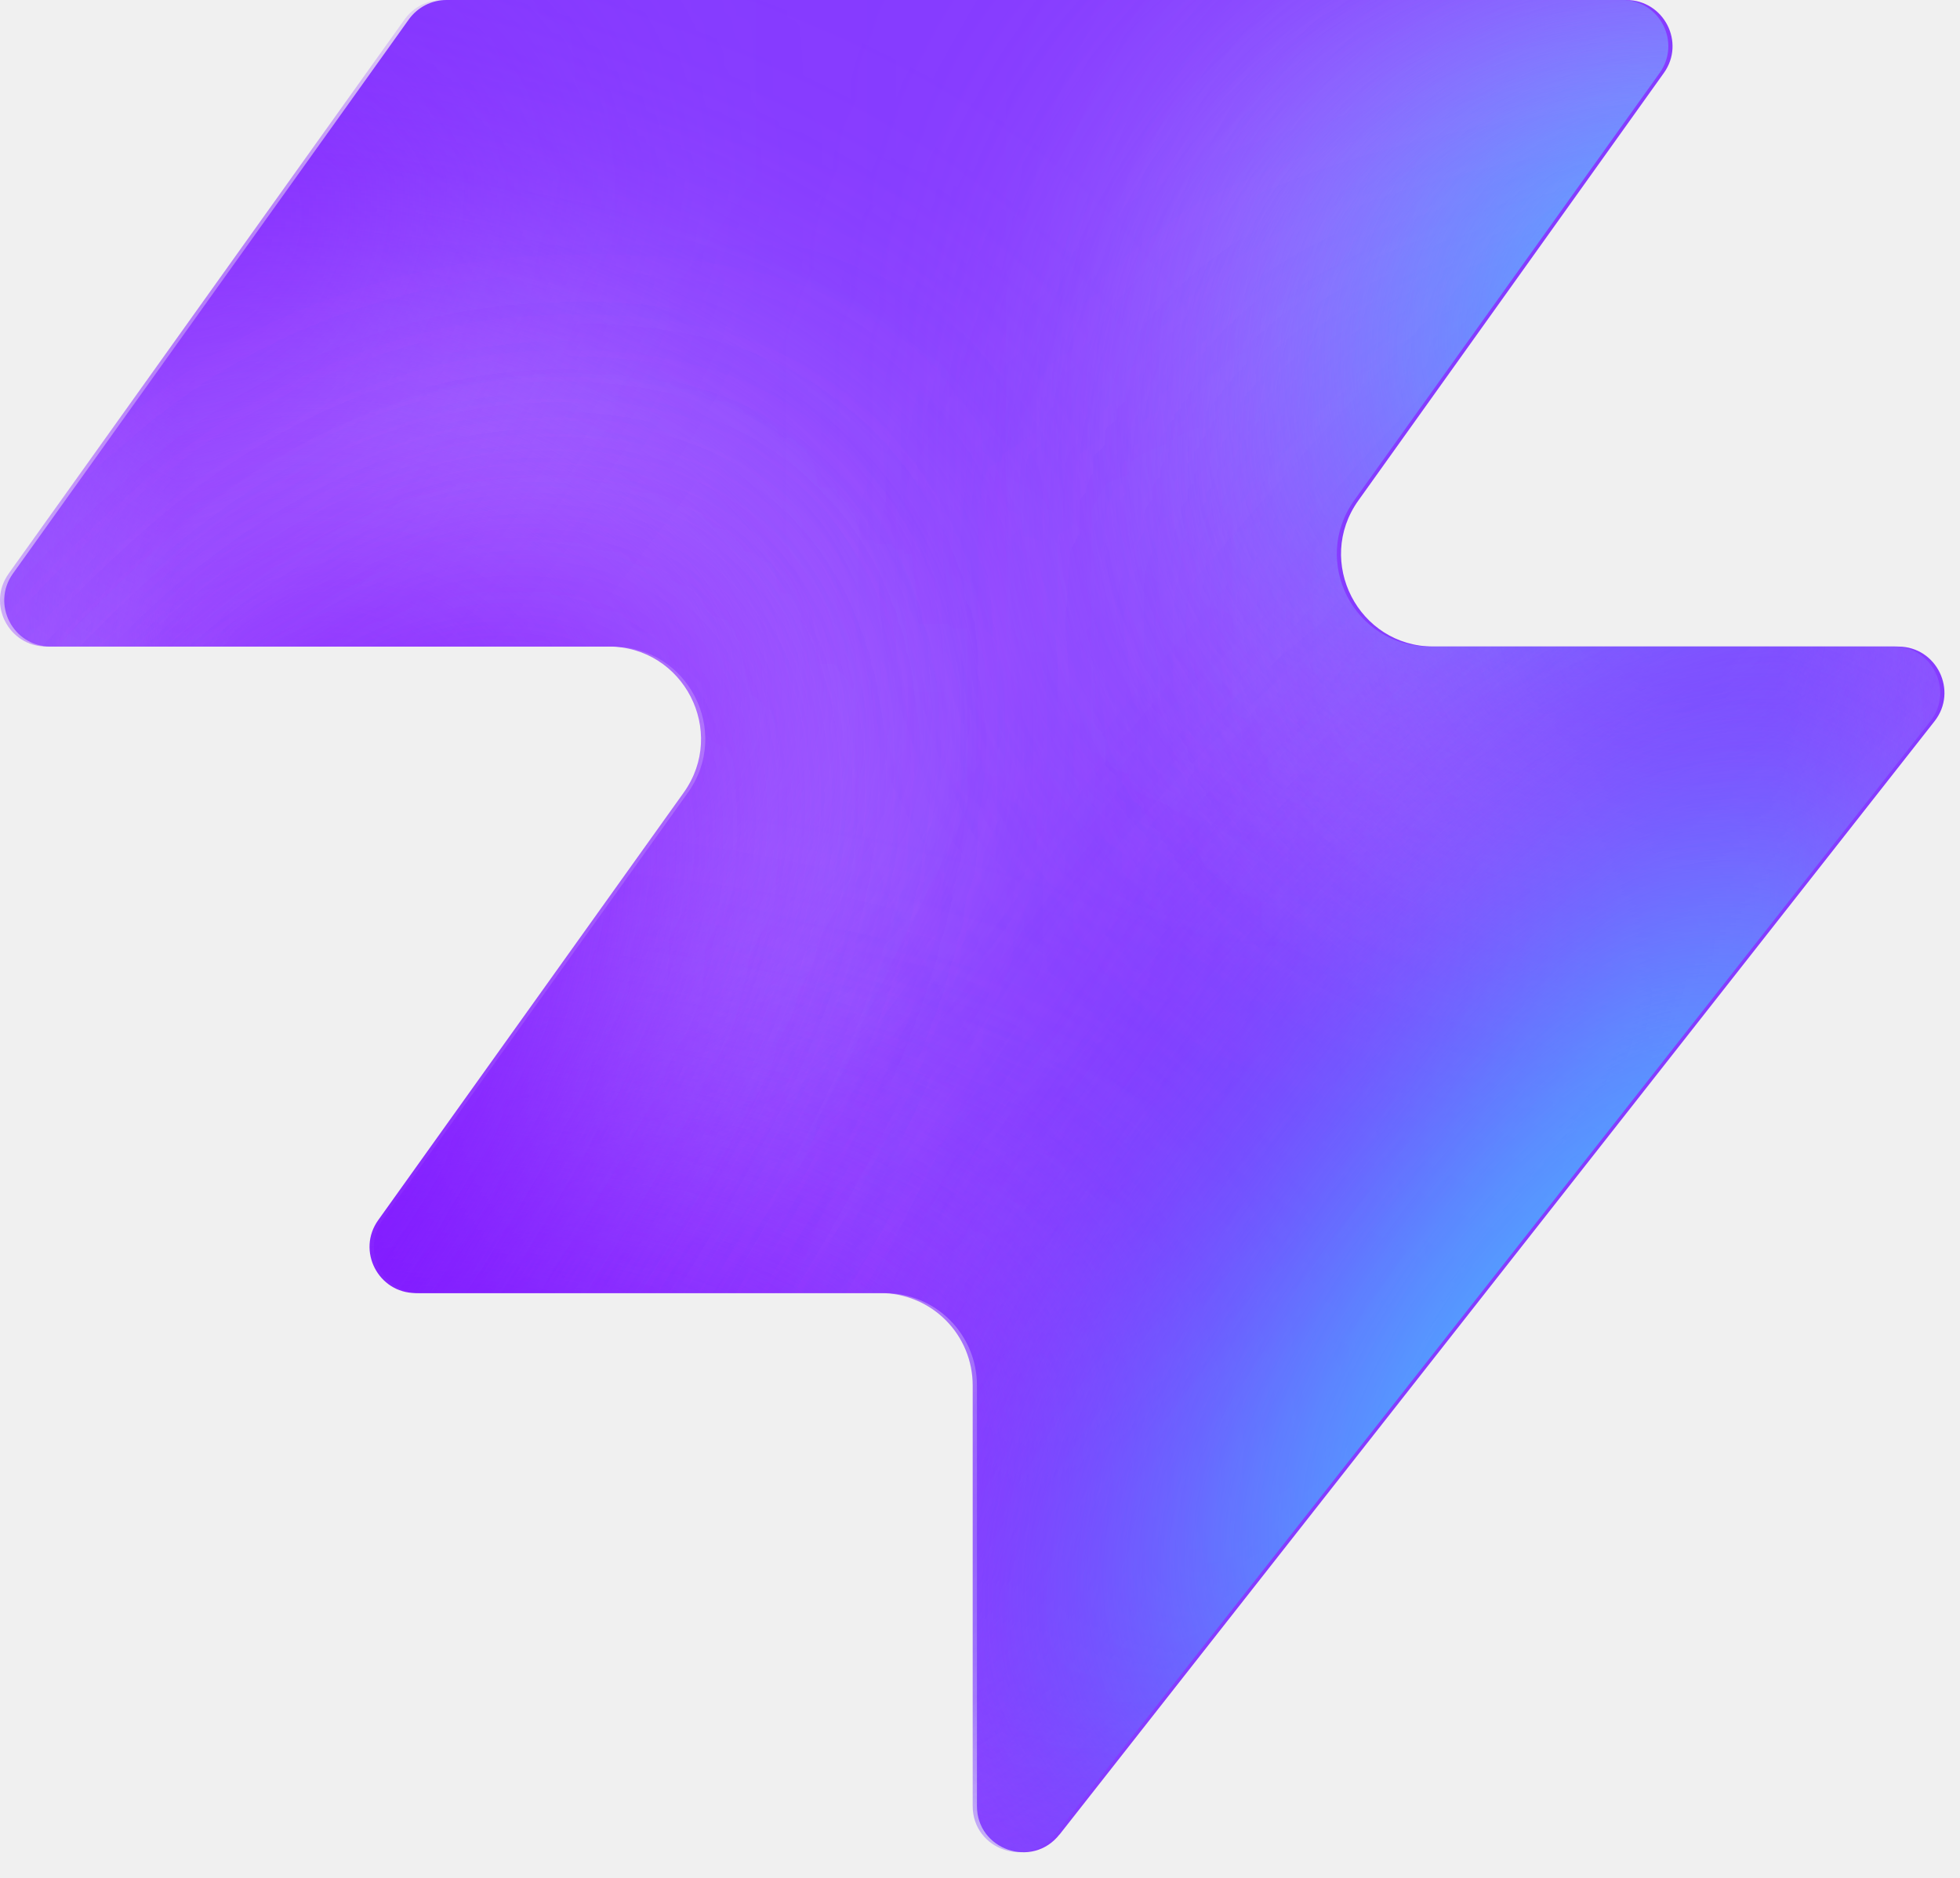
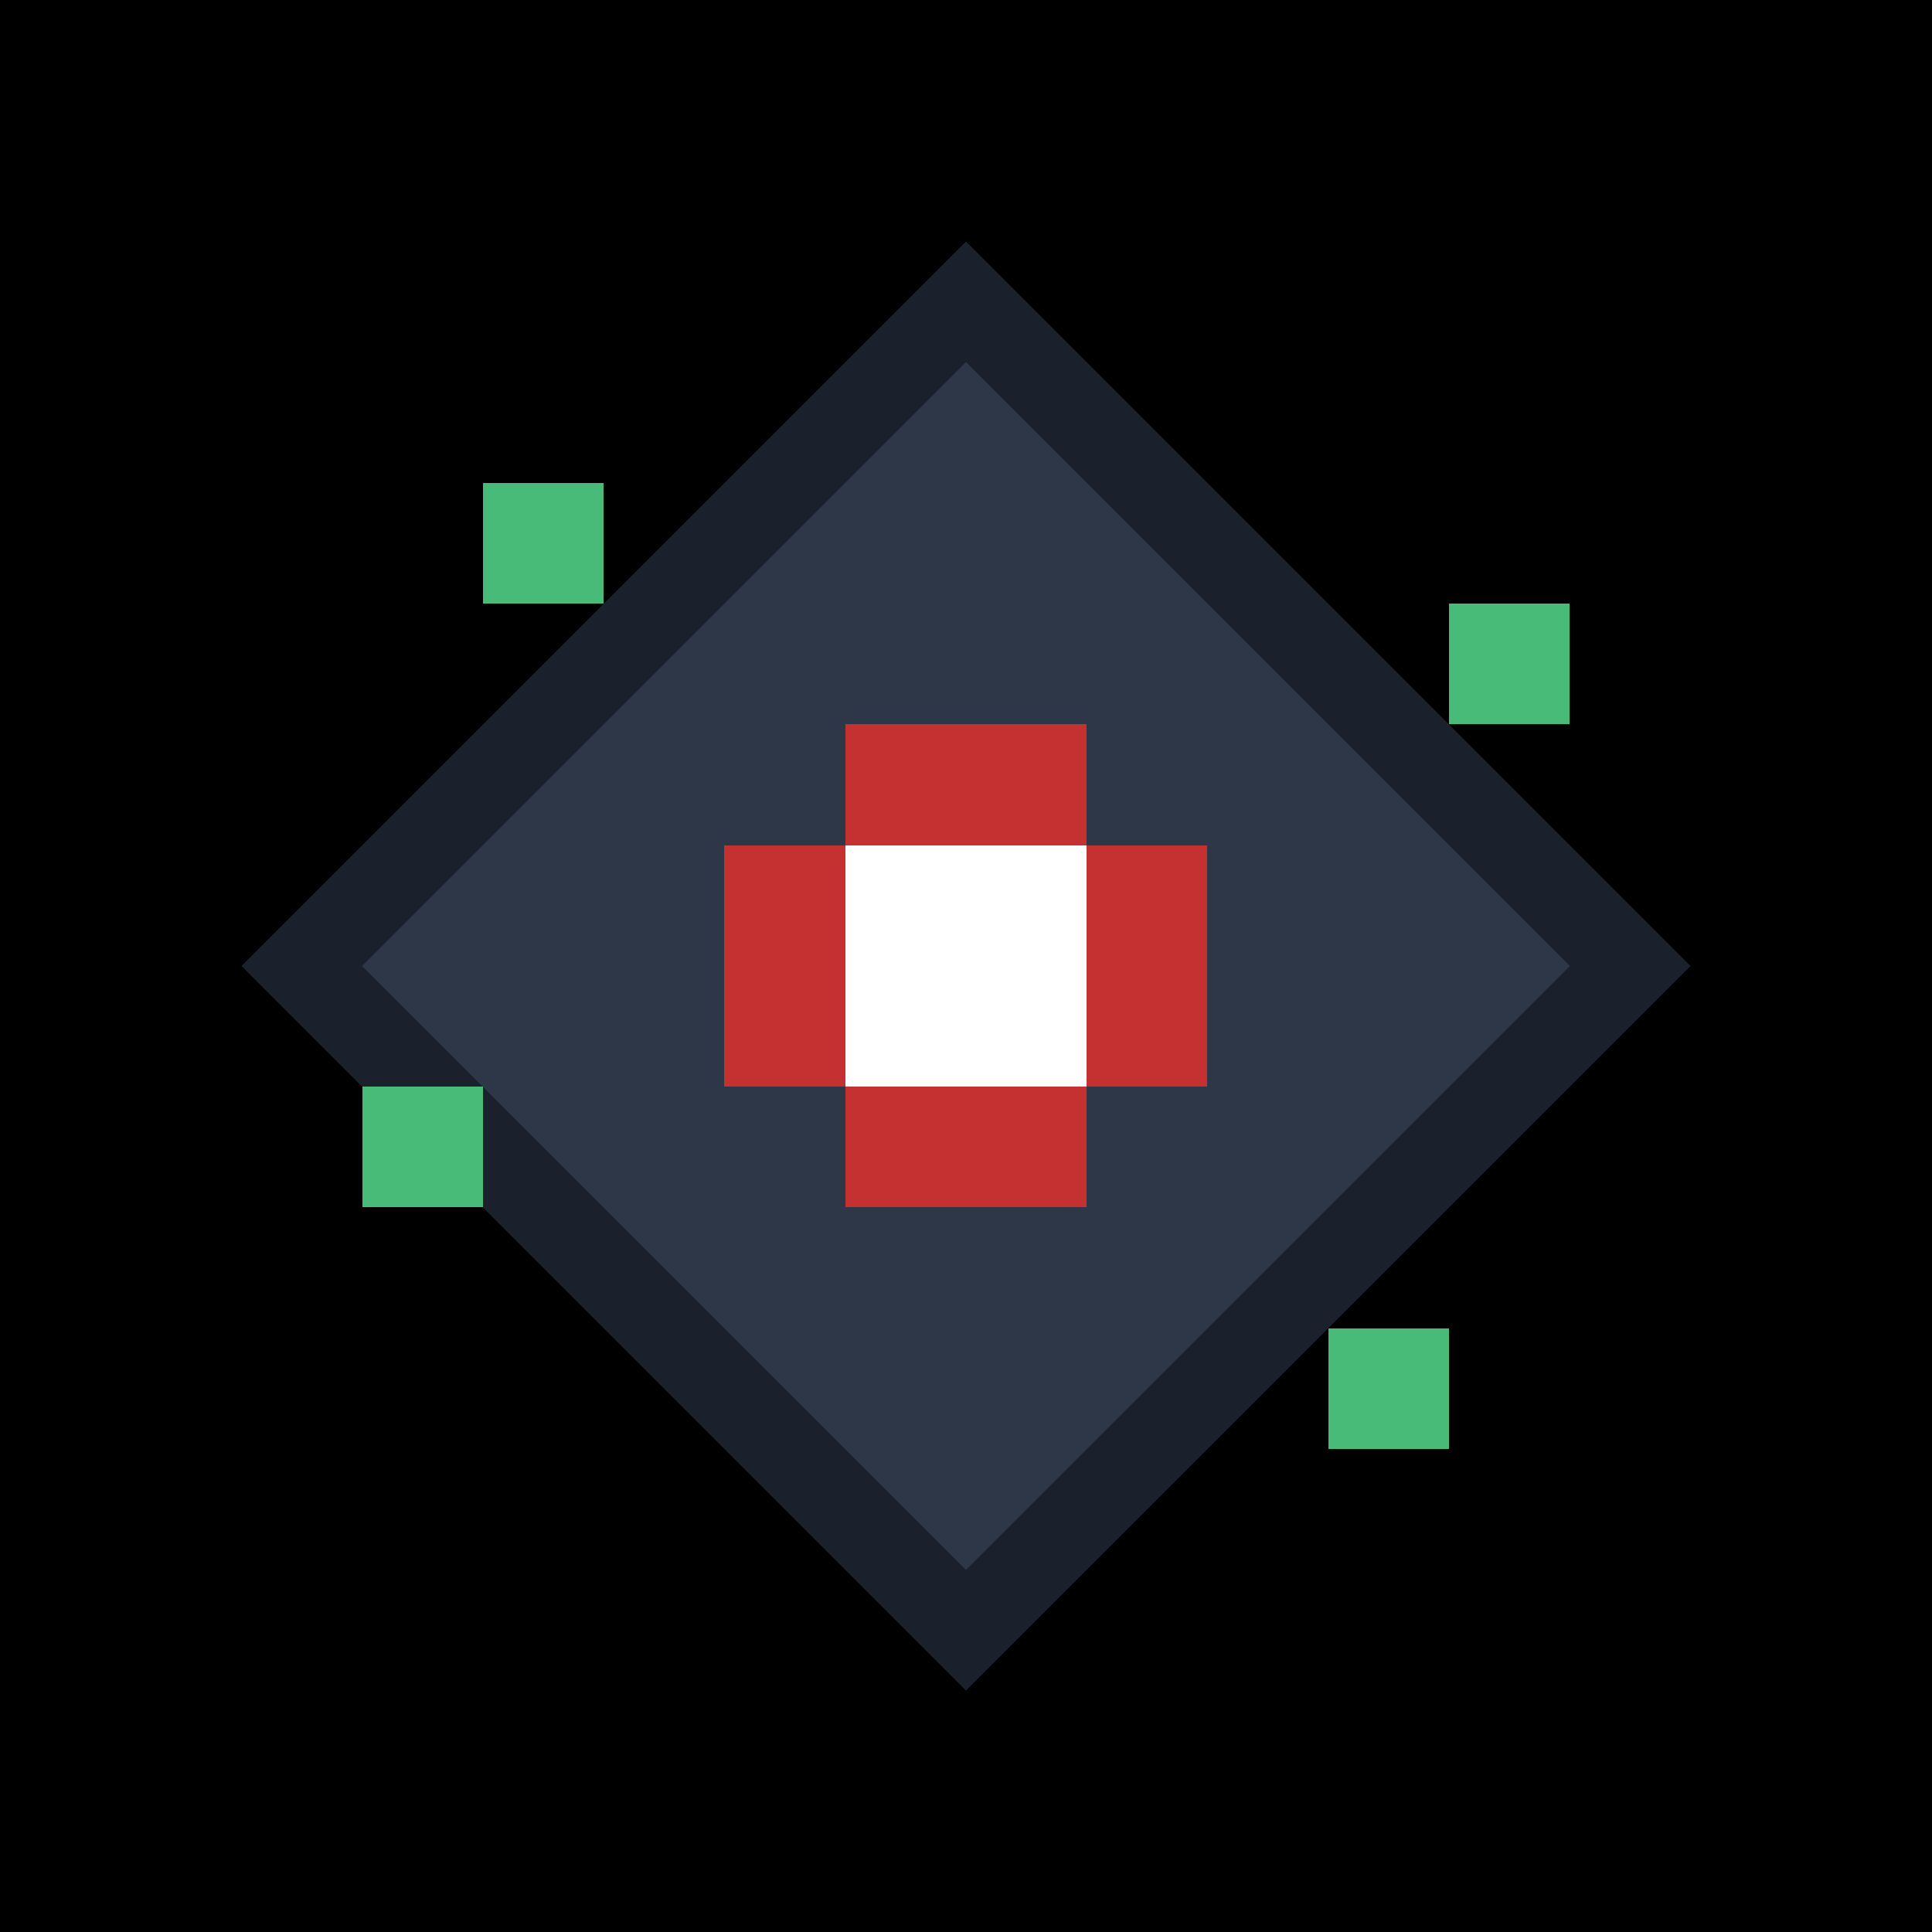
- <svg xmlns="http://www.w3.org/2000/svg" width="48" height="46" fill="none" viewBox="0 0 48 46">
-   <path fill="#863bff" d="M25.946 44.938c-.664.845-2.021.375-2.021-.698V33.937a2.26 2.26 0 0 0-2.262-2.262H10.287c-.92 0-1.456-1.04-.92-1.788l7.48-10.471c1.07-1.497 0-3.578-1.842-3.578H1.237c-.92 0-1.456-1.04-.92-1.788L10.013.474c.214-.297.556-.474.92-.474h28.894c.92 0 1.456 1.04.92 1.788l-7.48 10.471c-1.07 1.498 0 3.579 1.842 3.579h11.377c.943 0 1.473 1.088.89 1.83L25.947 44.94z" style="fill:#863bff;fill:color(display-p3 .525 .23 1);fill-opacity:1" />
-   <mask id="a" width="48" height="46" x="0" y="0" maskUnits="userSpaceOnUse" style="mask-type:alpha">
-     <path fill="#000" d="M25.842 44.938c-.664.844-2.021.375-2.021-.698V33.937a2.26 2.26 0 0 0-2.262-2.262H10.183c-.92 0-1.456-1.04-.92-1.788l7.48-10.471c1.07-1.498 0-3.579-1.842-3.579H1.133c-.92 0-1.456-1.04-.92-1.787L9.91.473c.214-.297.556-.474.92-.474h28.894c.92 0 1.456 1.04.92 1.788l-7.48 10.471c-1.07 1.498 0 3.578 1.842 3.578h11.377c.943 0 1.473 1.088.89 1.832L25.843 44.94z" style="fill:#000;fill-opacity:1" />
-   </mask>
-   <g mask="url(#a)">
-     <g filter="url(#b)">
-       <ellipse cx="5.508" cy="14.704" fill="#ede6ff" rx="5.508" ry="14.704" style="fill:#ede6ff;fill:color(display-p3 .927 .903 1);fill-opacity:1" transform="matrix(.00324 1 1 -.00324 -4.47 31.516)" />
-     </g>
-     <g filter="url(#c)">
-       <ellipse cx="10.399" cy="29.851" fill="#ede6ff" rx="10.399" ry="29.851" style="fill:#ede6ff;fill:color(display-p3 .927 .903 1);fill-opacity:1" transform="matrix(.00324 1 1 -.00324 -39.328 7.883)" />
-     </g>
-     <g filter="url(#d)">
-       <ellipse cx="5.508" cy="30.487" fill="#7e14ff" rx="5.508" ry="30.487" style="fill:#7e14ff;fill:color(display-p3 .492 .077 1);fill-opacity:1" transform="rotate(89.814 -25.913 -14.639)scale(1 -1)" />
-     </g>
-     <g filter="url(#e)">
-       <ellipse cx="5.508" cy="30.599" fill="#7e14ff" rx="5.508" ry="30.599" style="fill:#7e14ff;fill:color(display-p3 .492 .077 1);fill-opacity:1" transform="rotate(89.814 -32.644 -3.334)scale(1 -1)" />
-     </g>
-     <g filter="url(#f)">
-       <ellipse cx="5.508" cy="30.599" fill="#7e14ff" rx="5.508" ry="30.599" style="fill:#7e14ff;fill:color(display-p3 .492 .077 1);fill-opacity:1" transform="matrix(.00324 1 1 -.00324 -34.34 30.47)" />
-     </g>
-     <g filter="url(#g)">
-       <ellipse cx="14.072" cy="22.078" fill="#ede6ff" rx="14.072" ry="22.078" style="fill:#ede6ff;fill:color(display-p3 .927 .903 1);fill-opacity:1" transform="rotate(93.35 24.506 48.493)scale(-1 1)" />
-     </g>
-     <g filter="url(#h)">
-       <ellipse cx="3.47" cy="21.501" fill="#7e14ff" rx="3.47" ry="21.501" style="fill:#7e14ff;fill:color(display-p3 .492 .077 1);fill-opacity:1" transform="rotate(89.009 28.708 47.59)scale(-1 1)" />
-     </g>
-     <g filter="url(#i)">
-       <ellipse cx="3.47" cy="21.501" fill="#7e14ff" rx="3.47" ry="21.501" style="fill:#7e14ff;fill:color(display-p3 .492 .077 1);fill-opacity:1" transform="rotate(89.009 28.708 47.59)scale(-1 1)" />
-     </g>
-     <g filter="url(#j)">
-       <ellipse cx=".387" cy="8.972" fill="#7e14ff" rx="4.407" ry="29.108" style="fill:#7e14ff;fill:color(display-p3 .492 .077 1);fill-opacity:1" transform="rotate(39.51 .387 8.972)" />
-     </g>
-     <g filter="url(#k)">
-       <ellipse cx="47.523" cy="-6.092" fill="#7e14ff" rx="4.407" ry="29.108" style="fill:#7e14ff;fill:color(display-p3 .492 .077 1);fill-opacity:1" transform="rotate(37.892 47.523 -6.092)" />
-     </g>
-     <g filter="url(#l)">
-       <ellipse cx="41.412" cy="6.333" fill="#47bfff" rx="5.971" ry="9.665" style="fill:#47bfff;fill:color(display-p3 .28 .748 1);fill-opacity:1" transform="rotate(37.892 41.412 6.333)" />
-     </g>
-     <g filter="url(#m)">
-       <ellipse cx="-1.879" cy="38.332" fill="#7e14ff" rx="4.407" ry="29.108" style="fill:#7e14ff;fill:color(display-p3 .492 .077 1);fill-opacity:1" transform="rotate(37.892 -1.88 38.332)" />
-     </g>
-     <g filter="url(#n)">
-       <ellipse cx="-1.879" cy="38.332" fill="#7e14ff" rx="4.407" ry="29.108" style="fill:#7e14ff;fill:color(display-p3 .492 .077 1);fill-opacity:1" transform="rotate(37.892 -1.88 38.332)" />
-     </g>
-     <g filter="url(#o)">
-       <ellipse cx="35.651" cy="29.907" fill="#7e14ff" rx="4.407" ry="29.108" style="fill:#7e14ff;fill:color(display-p3 .492 .077 1);fill-opacity:1" transform="rotate(37.892 35.651 29.907)" />
-     </g>
-     <g filter="url(#p)">
-       <ellipse cx="38.418" cy="32.4" fill="#47bfff" rx="5.971" ry="15.297" style="fill:#47bfff;fill:color(display-p3 .28 .748 1);fill-opacity:1" transform="rotate(37.892 38.418 32.4)" />
-     </g>
-   </g>
-   <defs>
-     <filter id="b" width="60.045" height="41.654" x="-19.77" y="16.149" color-interpolation-filters="sRGB" filterUnits="userSpaceOnUse">
-       <feFlood flood-opacity="0" result="BackgroundImageFix" />
-       <feBlend in="SourceGraphic" in2="BackgroundImageFix" result="shape" />
-       <feGaussianBlur result="effect1_foregroundBlur_2002_17158" stdDeviation="7.659" />
-     </filter>
-     <filter id="c" width="90.34" height="51.437" x="-54.613" y="-7.533" color-interpolation-filters="sRGB" filterUnits="userSpaceOnUse">
-       <feFlood flood-opacity="0" result="BackgroundImageFix" />
-       <feBlend in="SourceGraphic" in2="BackgroundImageFix" result="shape" />
-       <feGaussianBlur result="effect1_foregroundBlur_2002_17158" stdDeviation="7.659" />
-     </filter>
-     <filter id="d" width="79.355" height="29.4" x="-49.64" y="2.03" color-interpolation-filters="sRGB" filterUnits="userSpaceOnUse">
-       <feFlood flood-opacity="0" result="BackgroundImageFix" />
-       <feBlend in="SourceGraphic" in2="BackgroundImageFix" result="shape" />
-       <feGaussianBlur result="effect1_foregroundBlur_2002_17158" stdDeviation="4.596" />
-     </filter>
-     <filter id="e" width="79.579" height="29.4" x="-45.045" y="20.029" color-interpolation-filters="sRGB" filterUnits="userSpaceOnUse">
-       <feFlood flood-opacity="0" result="BackgroundImageFix" />
-       <feBlend in="SourceGraphic" in2="BackgroundImageFix" result="shape" />
-       <feGaussianBlur result="effect1_foregroundBlur_2002_17158" stdDeviation="4.596" />
-     </filter>
-     <filter id="f" width="79.579" height="29.4" x="-43.513" y="21.178" color-interpolation-filters="sRGB" filterUnits="userSpaceOnUse">
-       <feFlood flood-opacity="0" result="BackgroundImageFix" />
-       <feBlend in="SourceGraphic" in2="BackgroundImageFix" result="shape" />
-       <feGaussianBlur result="effect1_foregroundBlur_2002_17158" stdDeviation="4.596" />
-     </filter>
-     <filter id="g" width="74.749" height="58.852" x="15.756" y="-17.901" color-interpolation-filters="sRGB" filterUnits="userSpaceOnUse">
-       <feFlood flood-opacity="0" result="BackgroundImageFix" />
-       <feBlend in="SourceGraphic" in2="BackgroundImageFix" result="shape" />
-       <feGaussianBlur result="effect1_foregroundBlur_2002_17158" stdDeviation="7.659" />
-     </filter>
-     <filter id="h" width="61.377" height="25.362" x="23.548" y="2.284" color-interpolation-filters="sRGB" filterUnits="userSpaceOnUse">
-       <feFlood flood-opacity="0" result="BackgroundImageFix" />
-       <feBlend in="SourceGraphic" in2="BackgroundImageFix" result="shape" />
-       <feGaussianBlur result="effect1_foregroundBlur_2002_17158" stdDeviation="4.596" />
-     </filter>
-     <filter id="i" width="61.377" height="25.362" x="23.548" y="2.284" color-interpolation-filters="sRGB" filterUnits="userSpaceOnUse">
-       <feFlood flood-opacity="0" result="BackgroundImageFix" />
-       <feBlend in="SourceGraphic" in2="BackgroundImageFix" result="shape" />
-       <feGaussianBlur result="effect1_foregroundBlur_2002_17158" stdDeviation="4.596" />
-     </filter>
-     <filter id="j" width="56.045" height="63.649" x="-27.636" y="-22.853" color-interpolation-filters="sRGB" filterUnits="userSpaceOnUse">
-       <feFlood flood-opacity="0" result="BackgroundImageFix" />
-       <feBlend in="SourceGraphic" in2="BackgroundImageFix" result="shape" />
-       <feGaussianBlur result="effect1_foregroundBlur_2002_17158" stdDeviation="4.596" />
-     </filter>
-     <filter id="k" width="54.814" height="64.646" x="20.116" y="-38.415" color-interpolation-filters="sRGB" filterUnits="userSpaceOnUse">
-       <feFlood flood-opacity="0" result="BackgroundImageFix" />
-       <feBlend in="SourceGraphic" in2="BackgroundImageFix" result="shape" />
-       <feGaussianBlur result="effect1_foregroundBlur_2002_17158" stdDeviation="4.596" />
-     </filter>
-     <filter id="l" width="33.541" height="35.313" x="24.641" y="-11.323" color-interpolation-filters="sRGB" filterUnits="userSpaceOnUse">
-       <feFlood flood-opacity="0" result="BackgroundImageFix" />
-       <feBlend in="SourceGraphic" in2="BackgroundImageFix" result="shape" />
-       <feGaussianBlur result="effect1_foregroundBlur_2002_17158" stdDeviation="4.596" />
-     </filter>
-     <filter id="m" width="54.814" height="64.646" x="-29.286" y="6.009" color-interpolation-filters="sRGB" filterUnits="userSpaceOnUse">
-       <feFlood flood-opacity="0" result="BackgroundImageFix" />
-       <feBlend in="SourceGraphic" in2="BackgroundImageFix" result="shape" />
-       <feGaussianBlur result="effect1_foregroundBlur_2002_17158" stdDeviation="4.596" />
-     </filter>
-     <filter id="n" width="54.814" height="64.646" x="-29.286" y="6.009" color-interpolation-filters="sRGB" filterUnits="userSpaceOnUse">
-       <feFlood flood-opacity="0" result="BackgroundImageFix" />
-       <feBlend in="SourceGraphic" in2="BackgroundImageFix" result="shape" />
-       <feGaussianBlur result="effect1_foregroundBlur_2002_17158" stdDeviation="4.596" />
-     </filter>
-     <filter id="o" width="54.814" height="64.646" x="8.244" y="-2.416" color-interpolation-filters="sRGB" filterUnits="userSpaceOnUse">
-       <feFlood flood-opacity="0" result="BackgroundImageFix" />
-       <feBlend in="SourceGraphic" in2="BackgroundImageFix" result="shape" />
-       <feGaussianBlur result="effect1_foregroundBlur_2002_17158" stdDeviation="4.596" />
-     </filter>
-     <filter id="p" width="39.409" height="43.623" x="18.713" y="10.588" color-interpolation-filters="sRGB" filterUnits="userSpaceOnUse">
-       <feFlood flood-opacity="0" result="BackgroundImageFix" />
-       <feBlend in="SourceGraphic" in2="BackgroundImageFix" result="shape" />
-       <feGaussianBlur result="effect1_foregroundBlur_2002_17158" stdDeviation="4.596" />
-     </filter>
-   </defs>
+ <svg xmlns="http://www.w3.org/2000/svg" viewBox="0 0 16 16" shape-rendering="crispEdges">
+   <rect width="16" height="16" fill="#000000" />
+   <polygon points="8,2 14,8 8,14 2,8" fill="#1a202c" />
+   <polygon points="8,3 13,8 8,13 3,8" fill="#2d3748" />
+   <rect x="6" y="7" width="4" height="2" fill="#c53030" />
+   <rect x="7" y="6" width="2" height="4" fill="#c53030" />
+   <rect x="7" y="7" width="2" height="2" fill="#ffffff" />
+   <rect x="4" y="4" width="1" height="1" fill="#48bb78" />
+   <rect x="11" y="11" width="1" height="1" fill="#48bb78" />
+   <rect x="3" y="9" width="1" height="1" fill="#48bb78" />
+   <rect x="12" y="5" width="1" height="1" fill="#48bb78" />
</svg>
